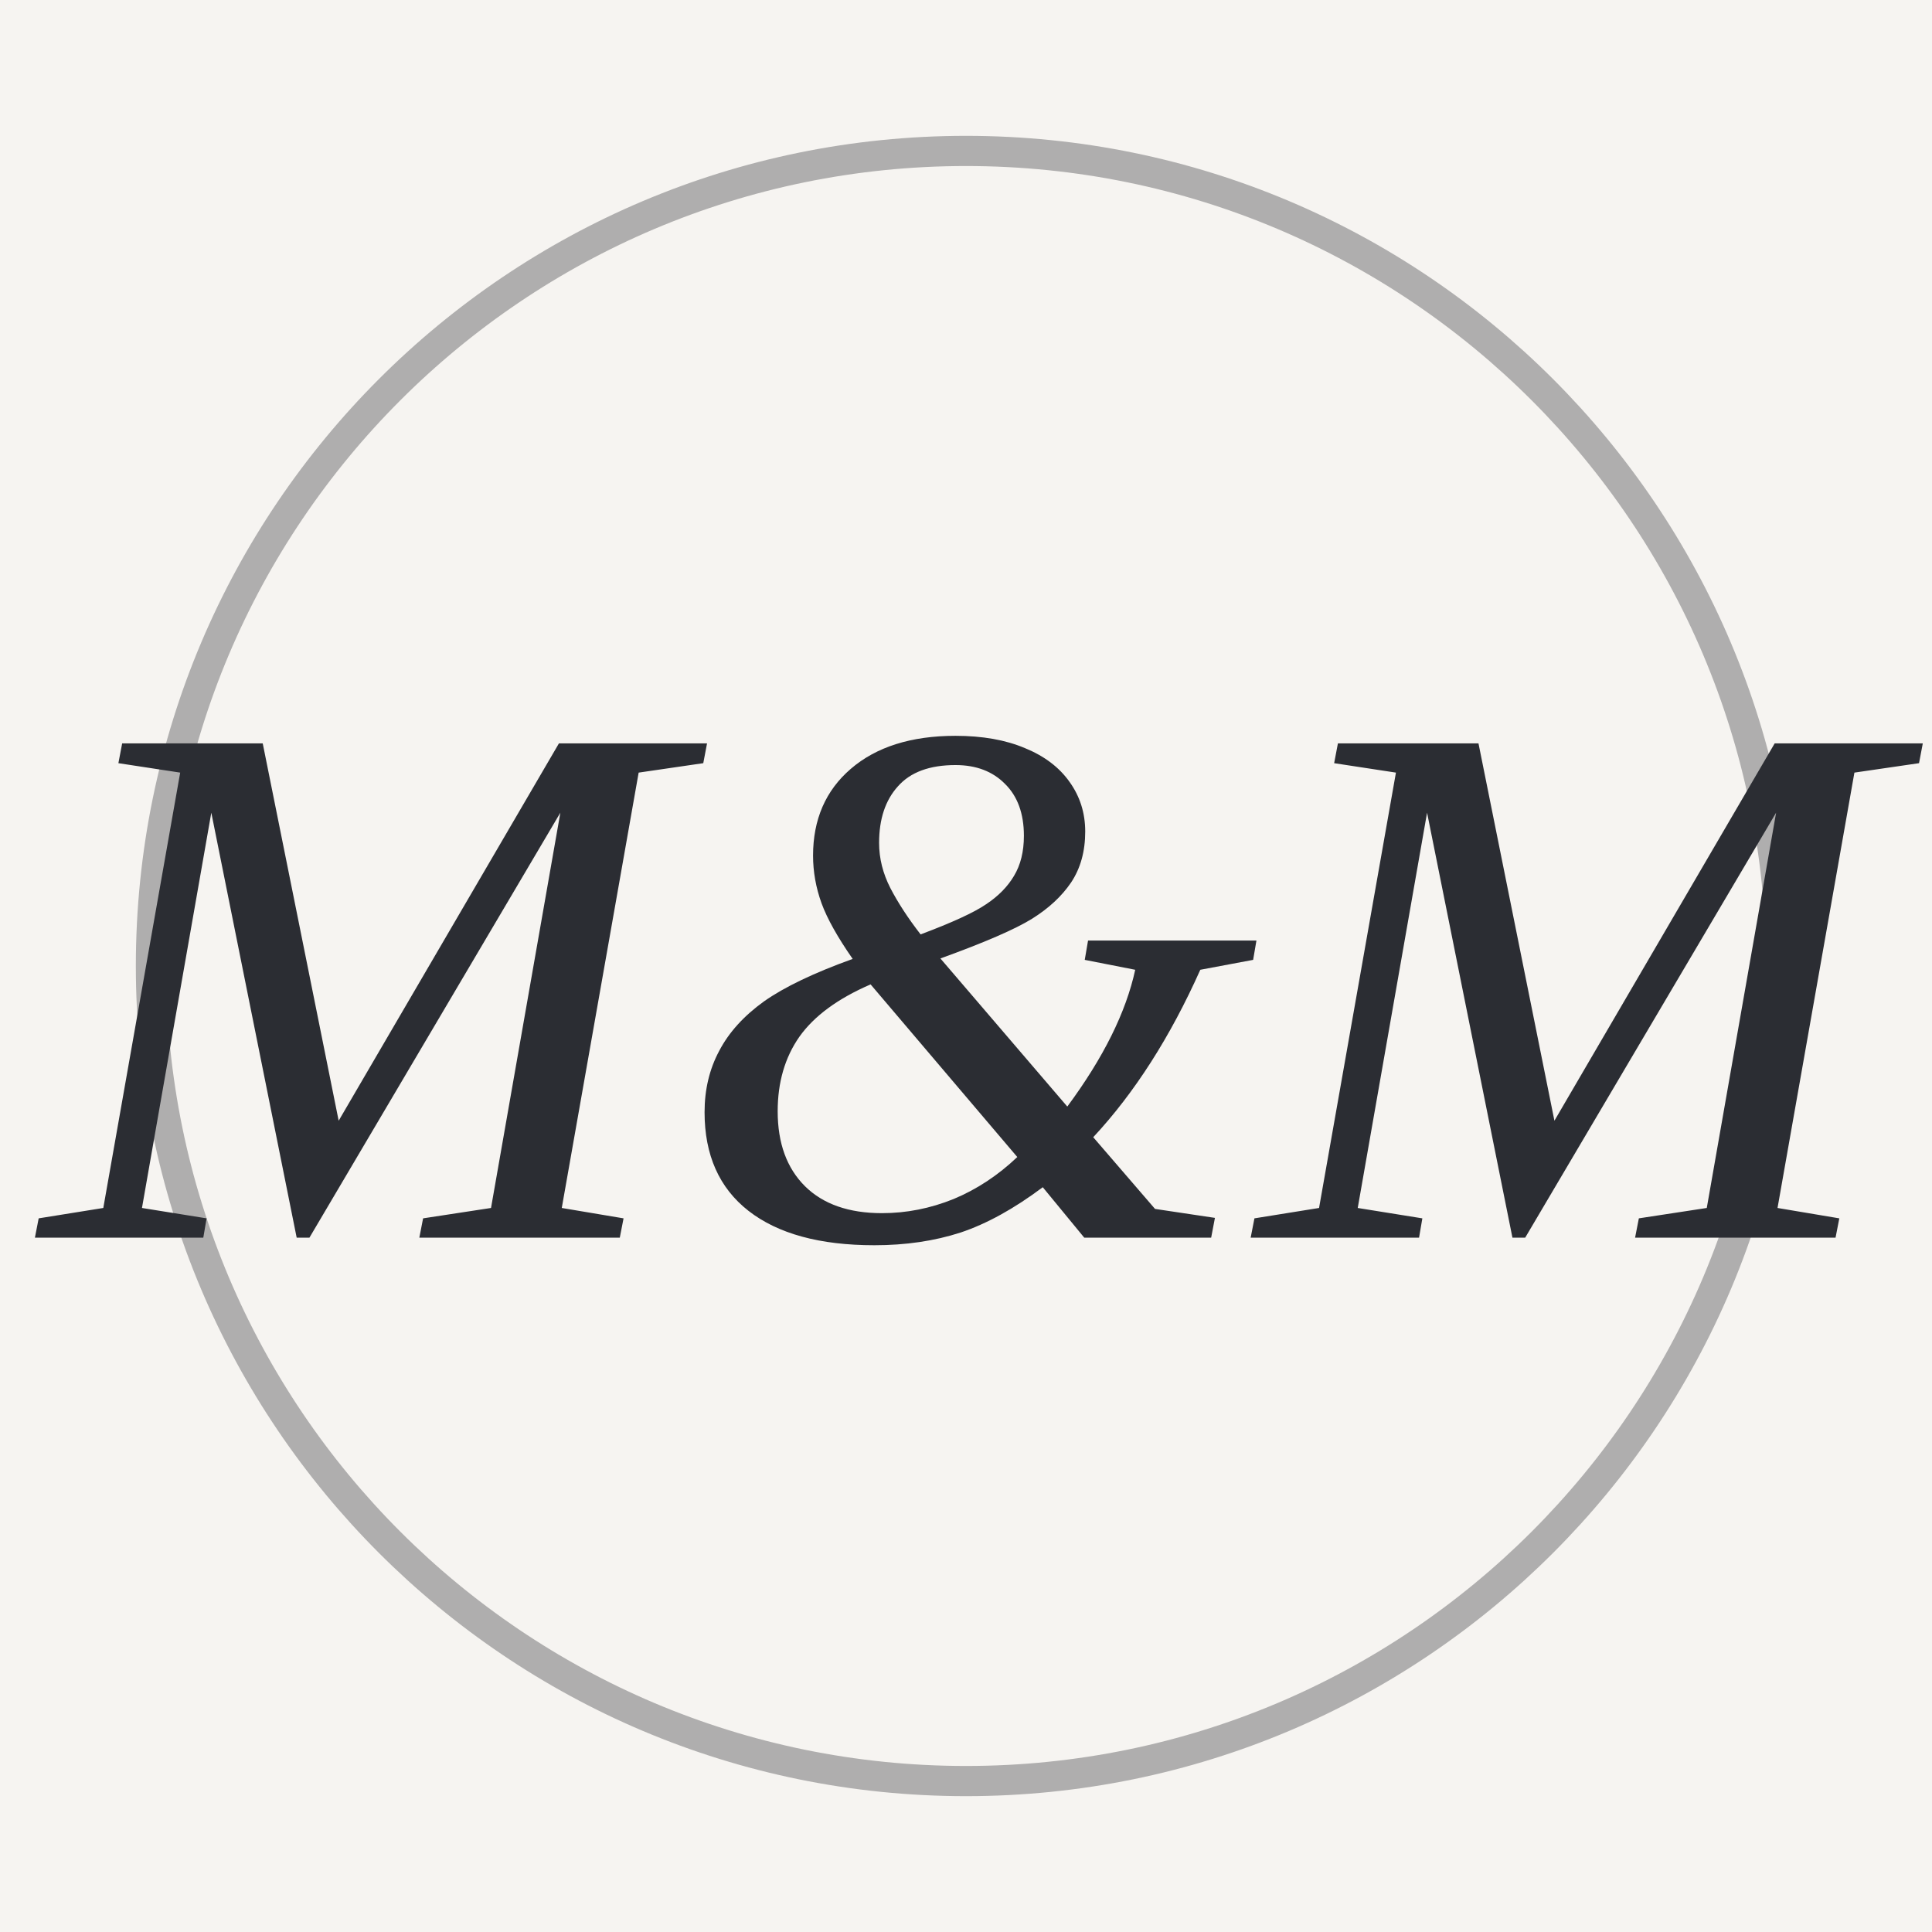
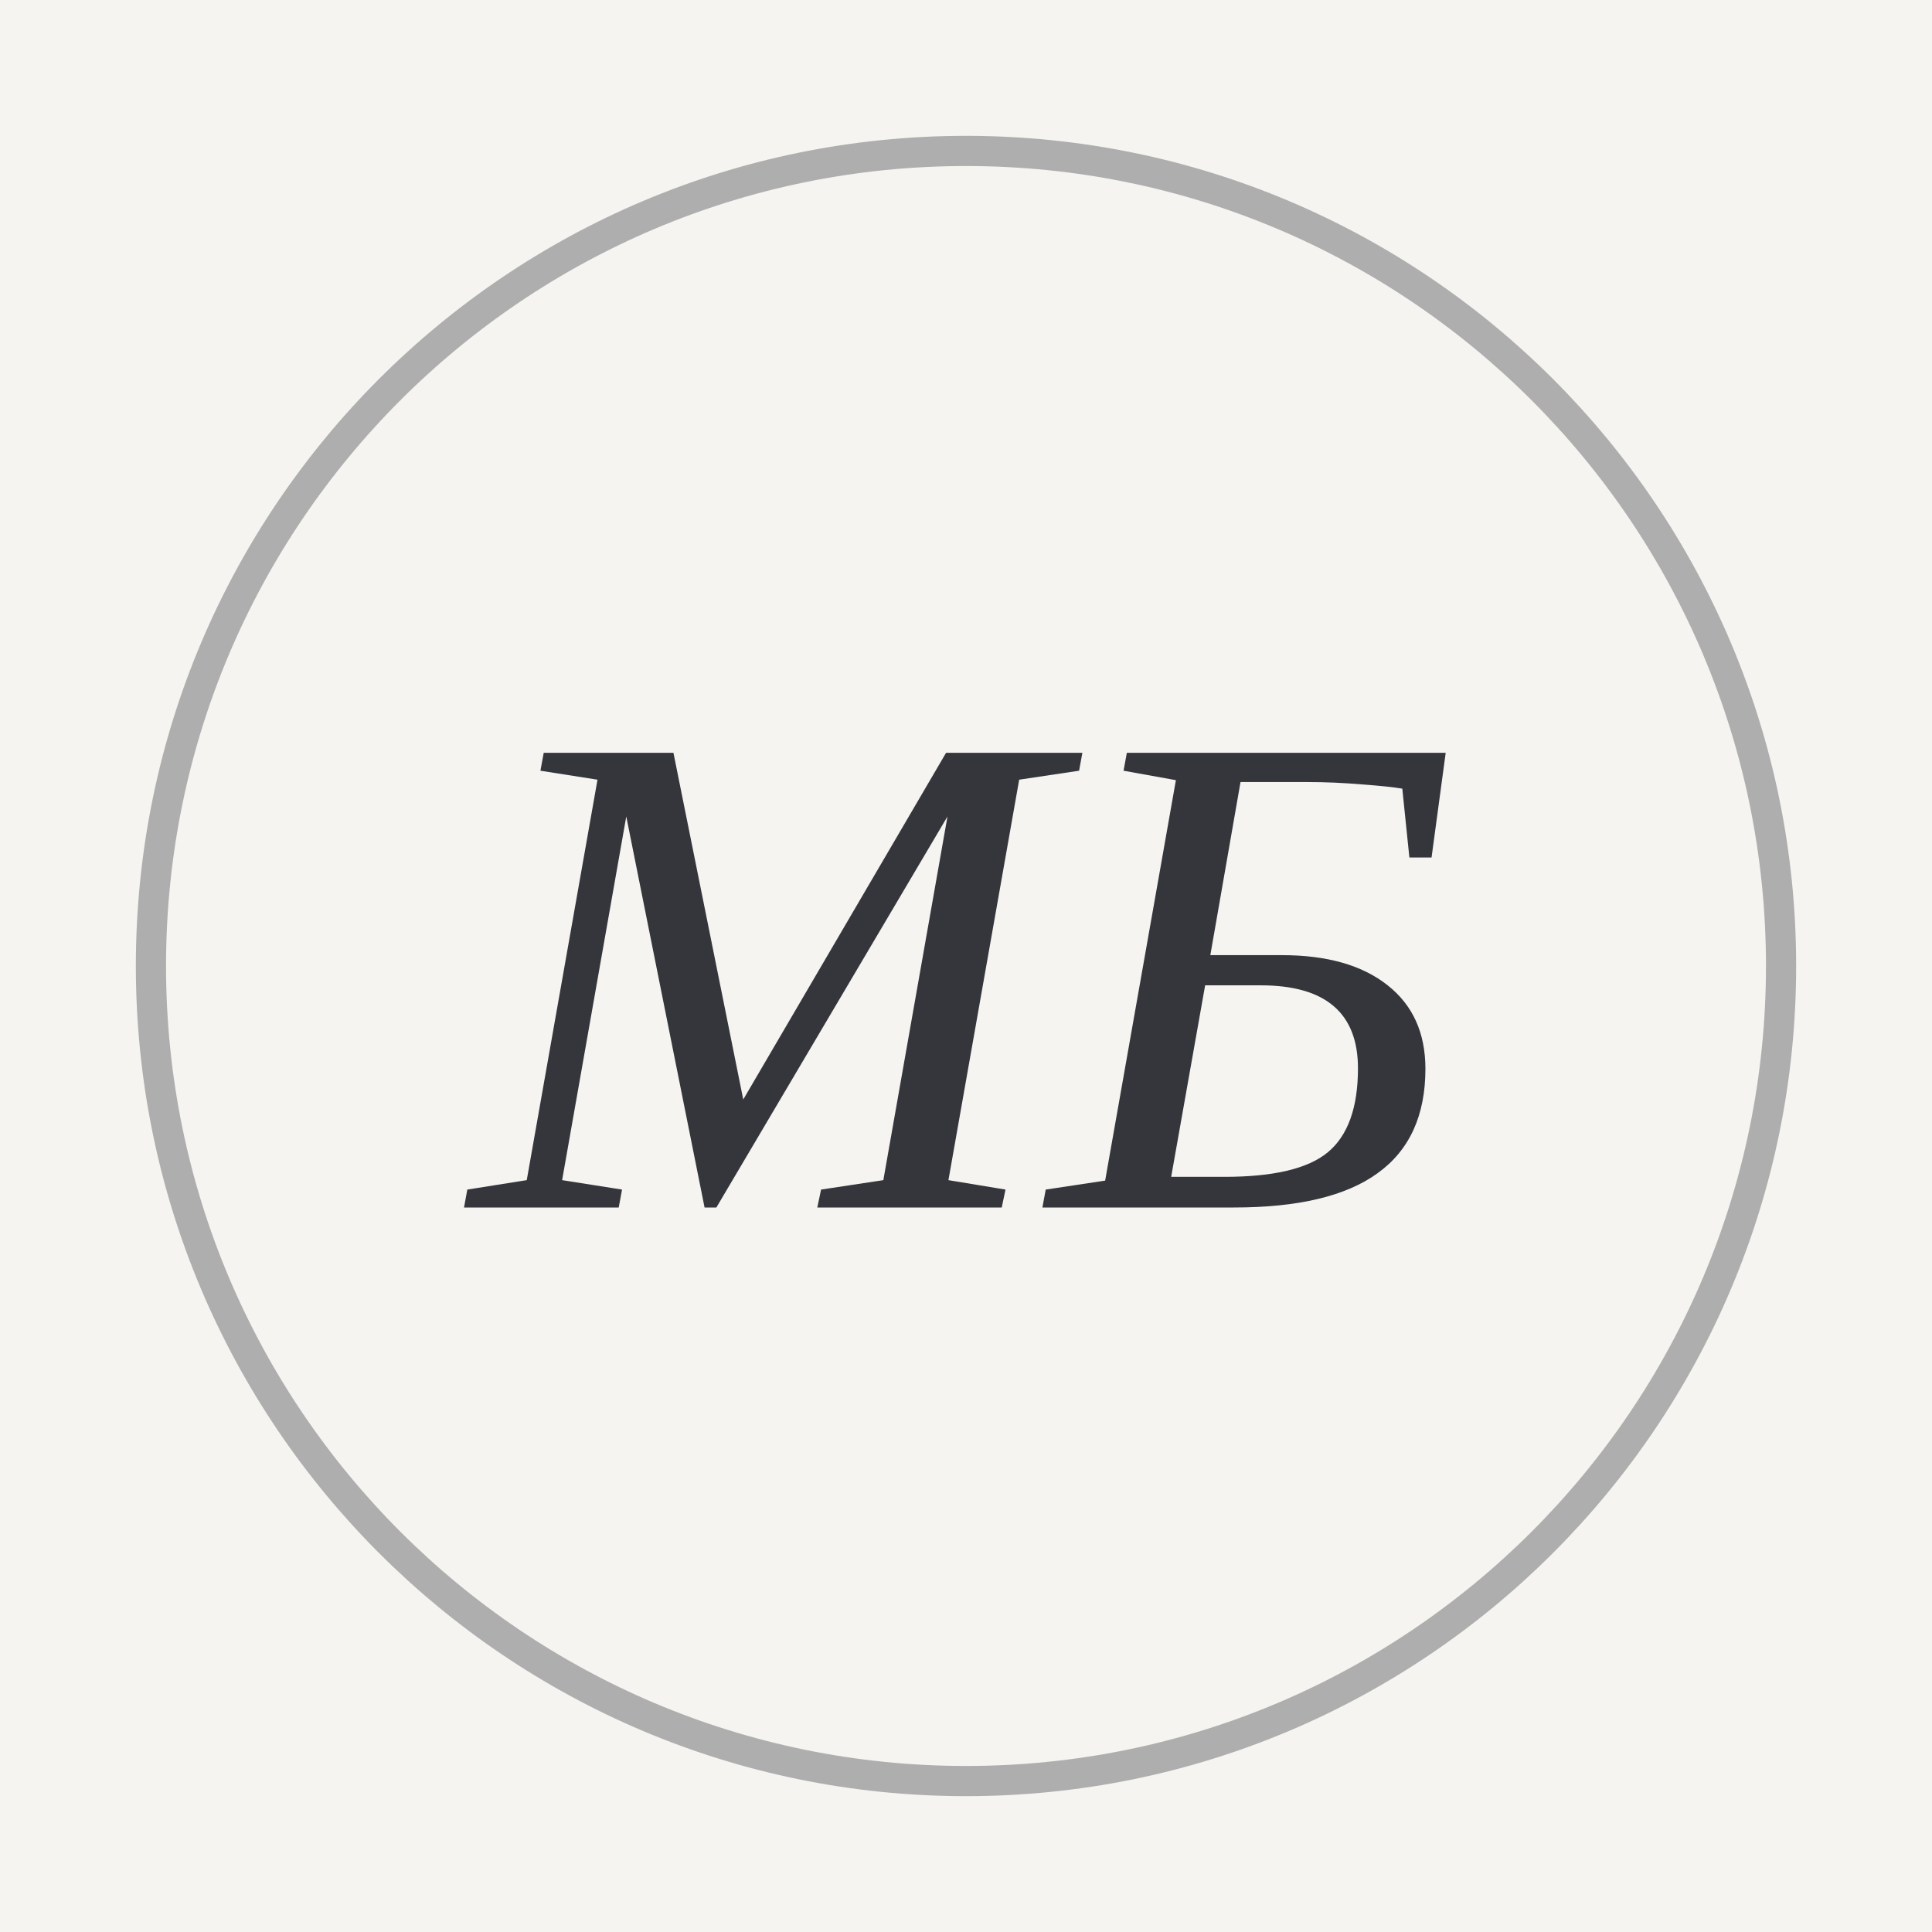
<svg xmlns="http://www.w3.org/2000/svg" viewBox="0 0 64 64">
  <rect width="64" height="64" fill="#f6f4f1" />
  <circle cx="32" cy="32" r="27" fill="none" stroke="#2b2d33" stroke-opacity=".35" stroke-width="1" />
-   <text x="32" y="41" text-anchor="middle" font-family="Georgia, 'Times New Roman', serif" font-size="25" font-style="italic" fill="#2b2d33">М&amp;М</text>
+   <text x="32" y="40" text-anchor="middle" font-family="Georgia, 'Times New Roman', serif" font-size="23" font-style="italic" fill="#34363c">МБ</text>
</svg>
